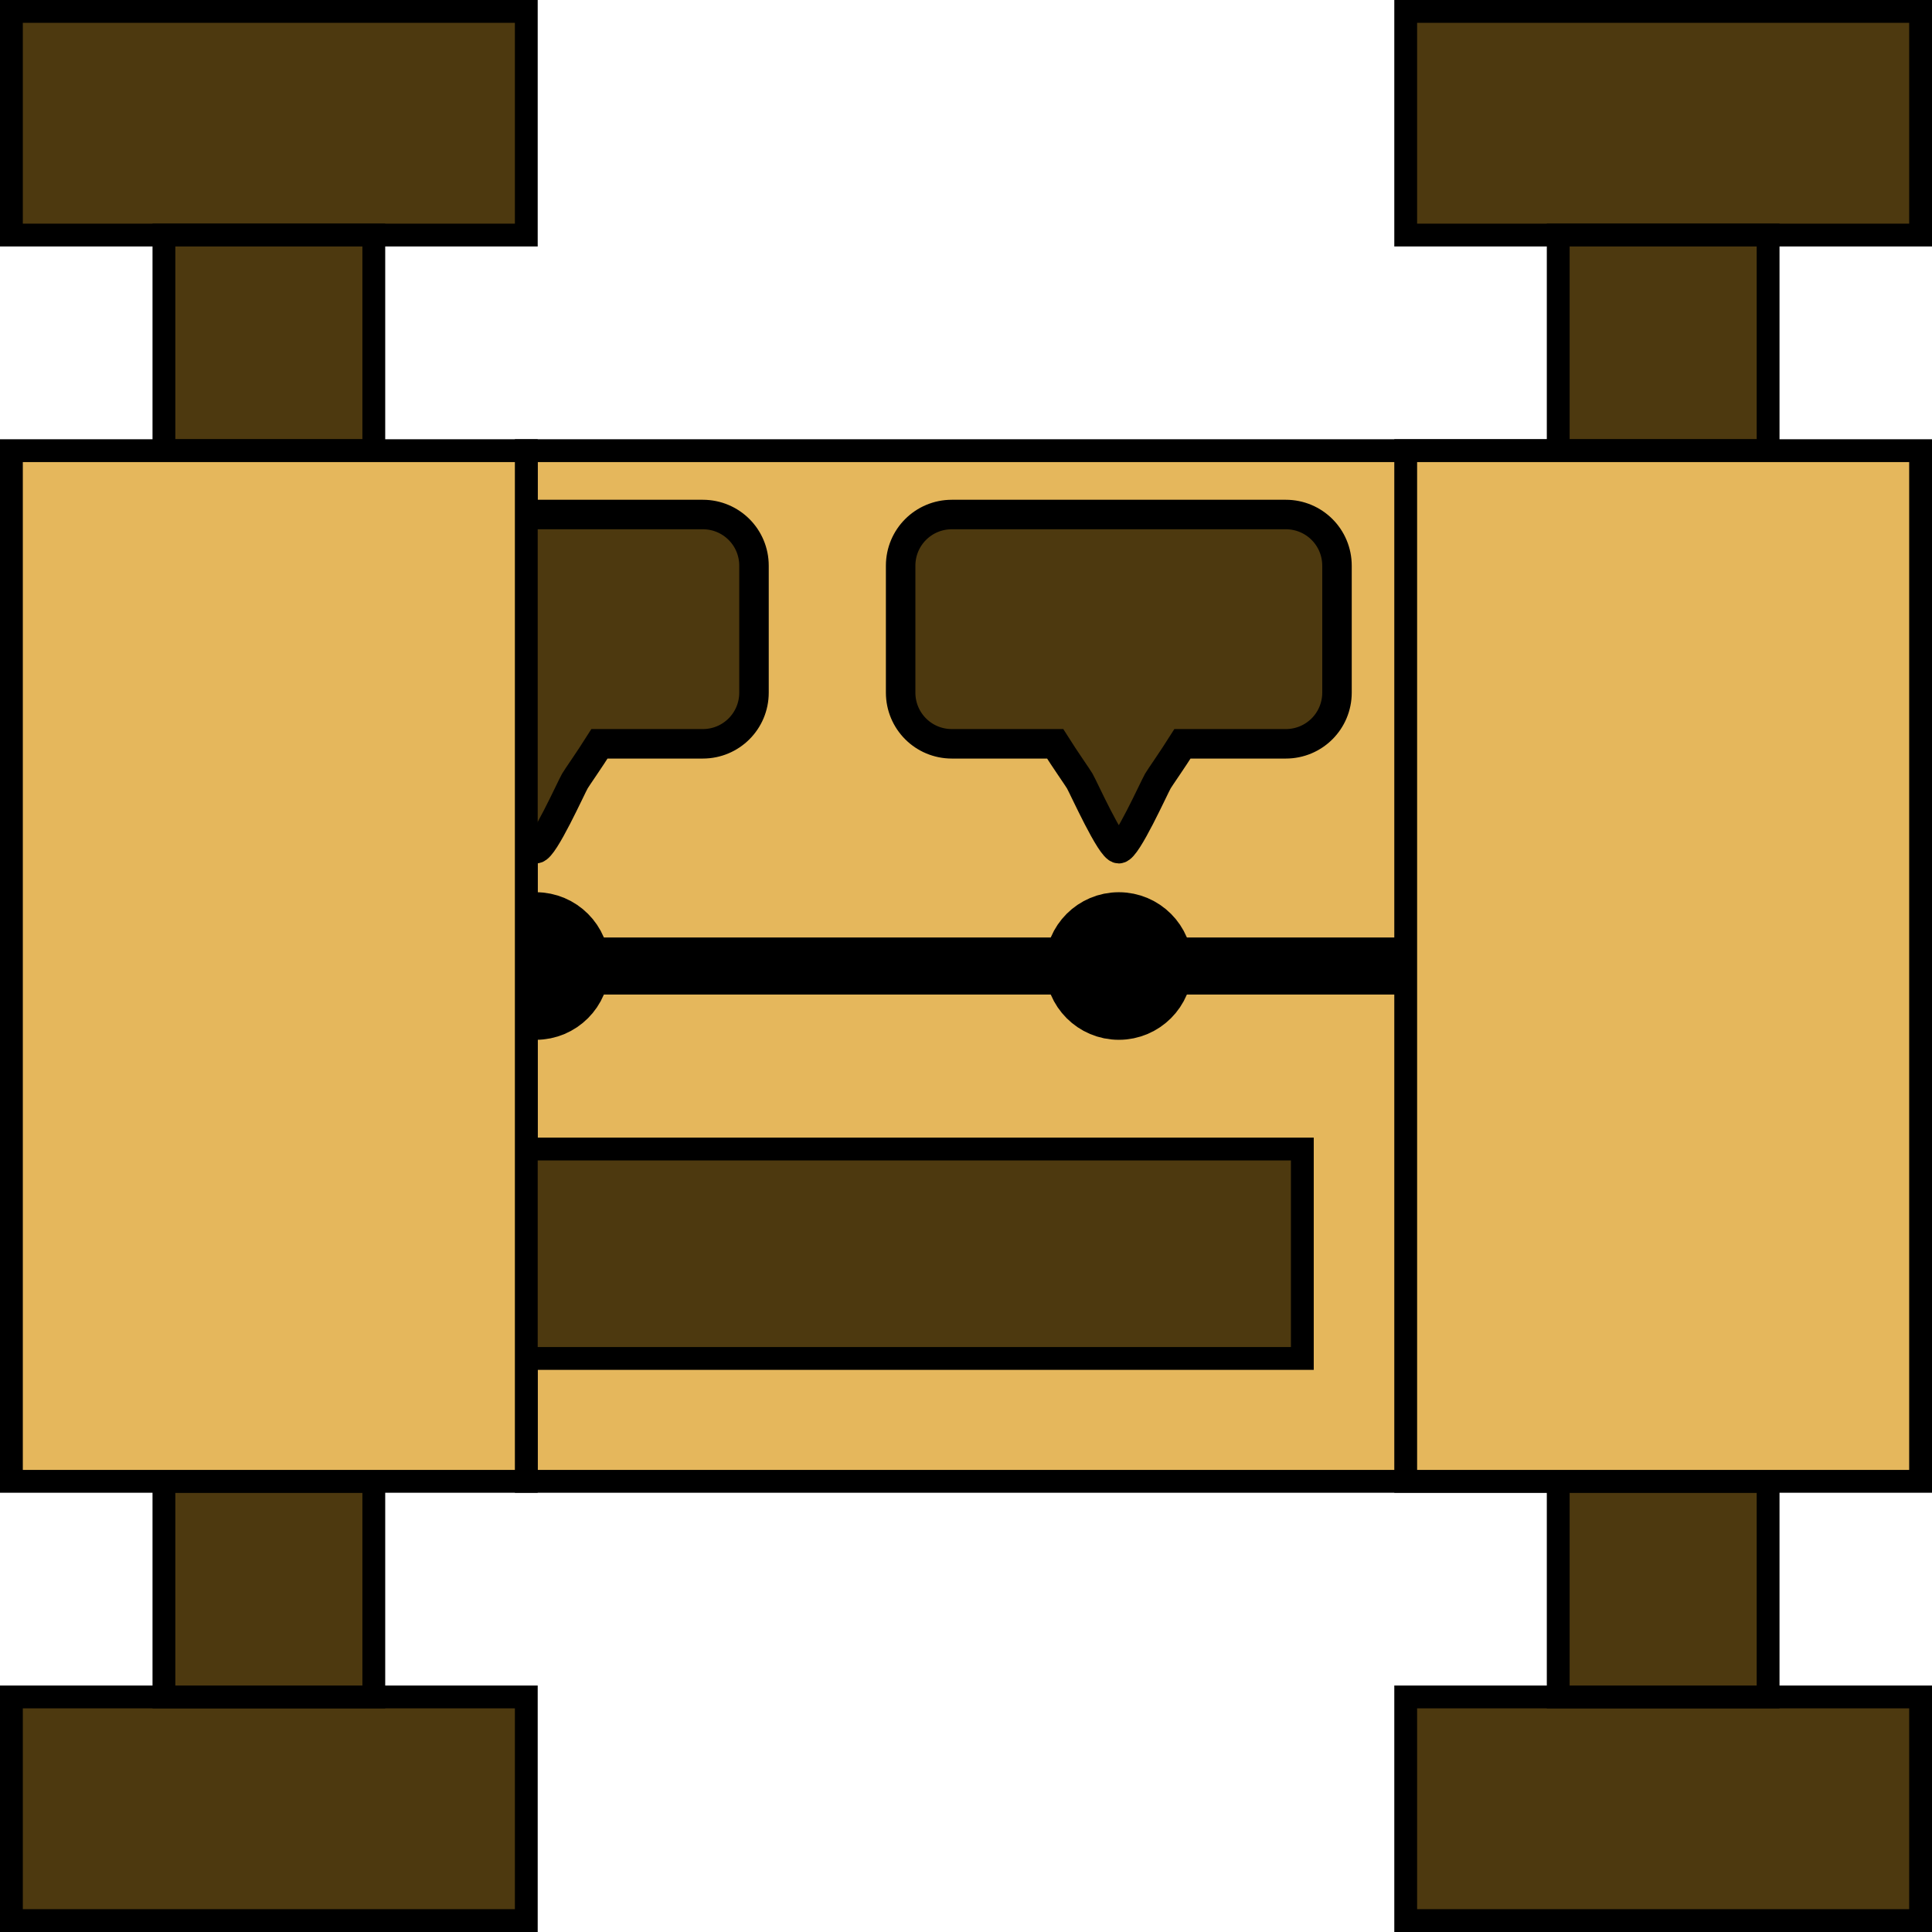
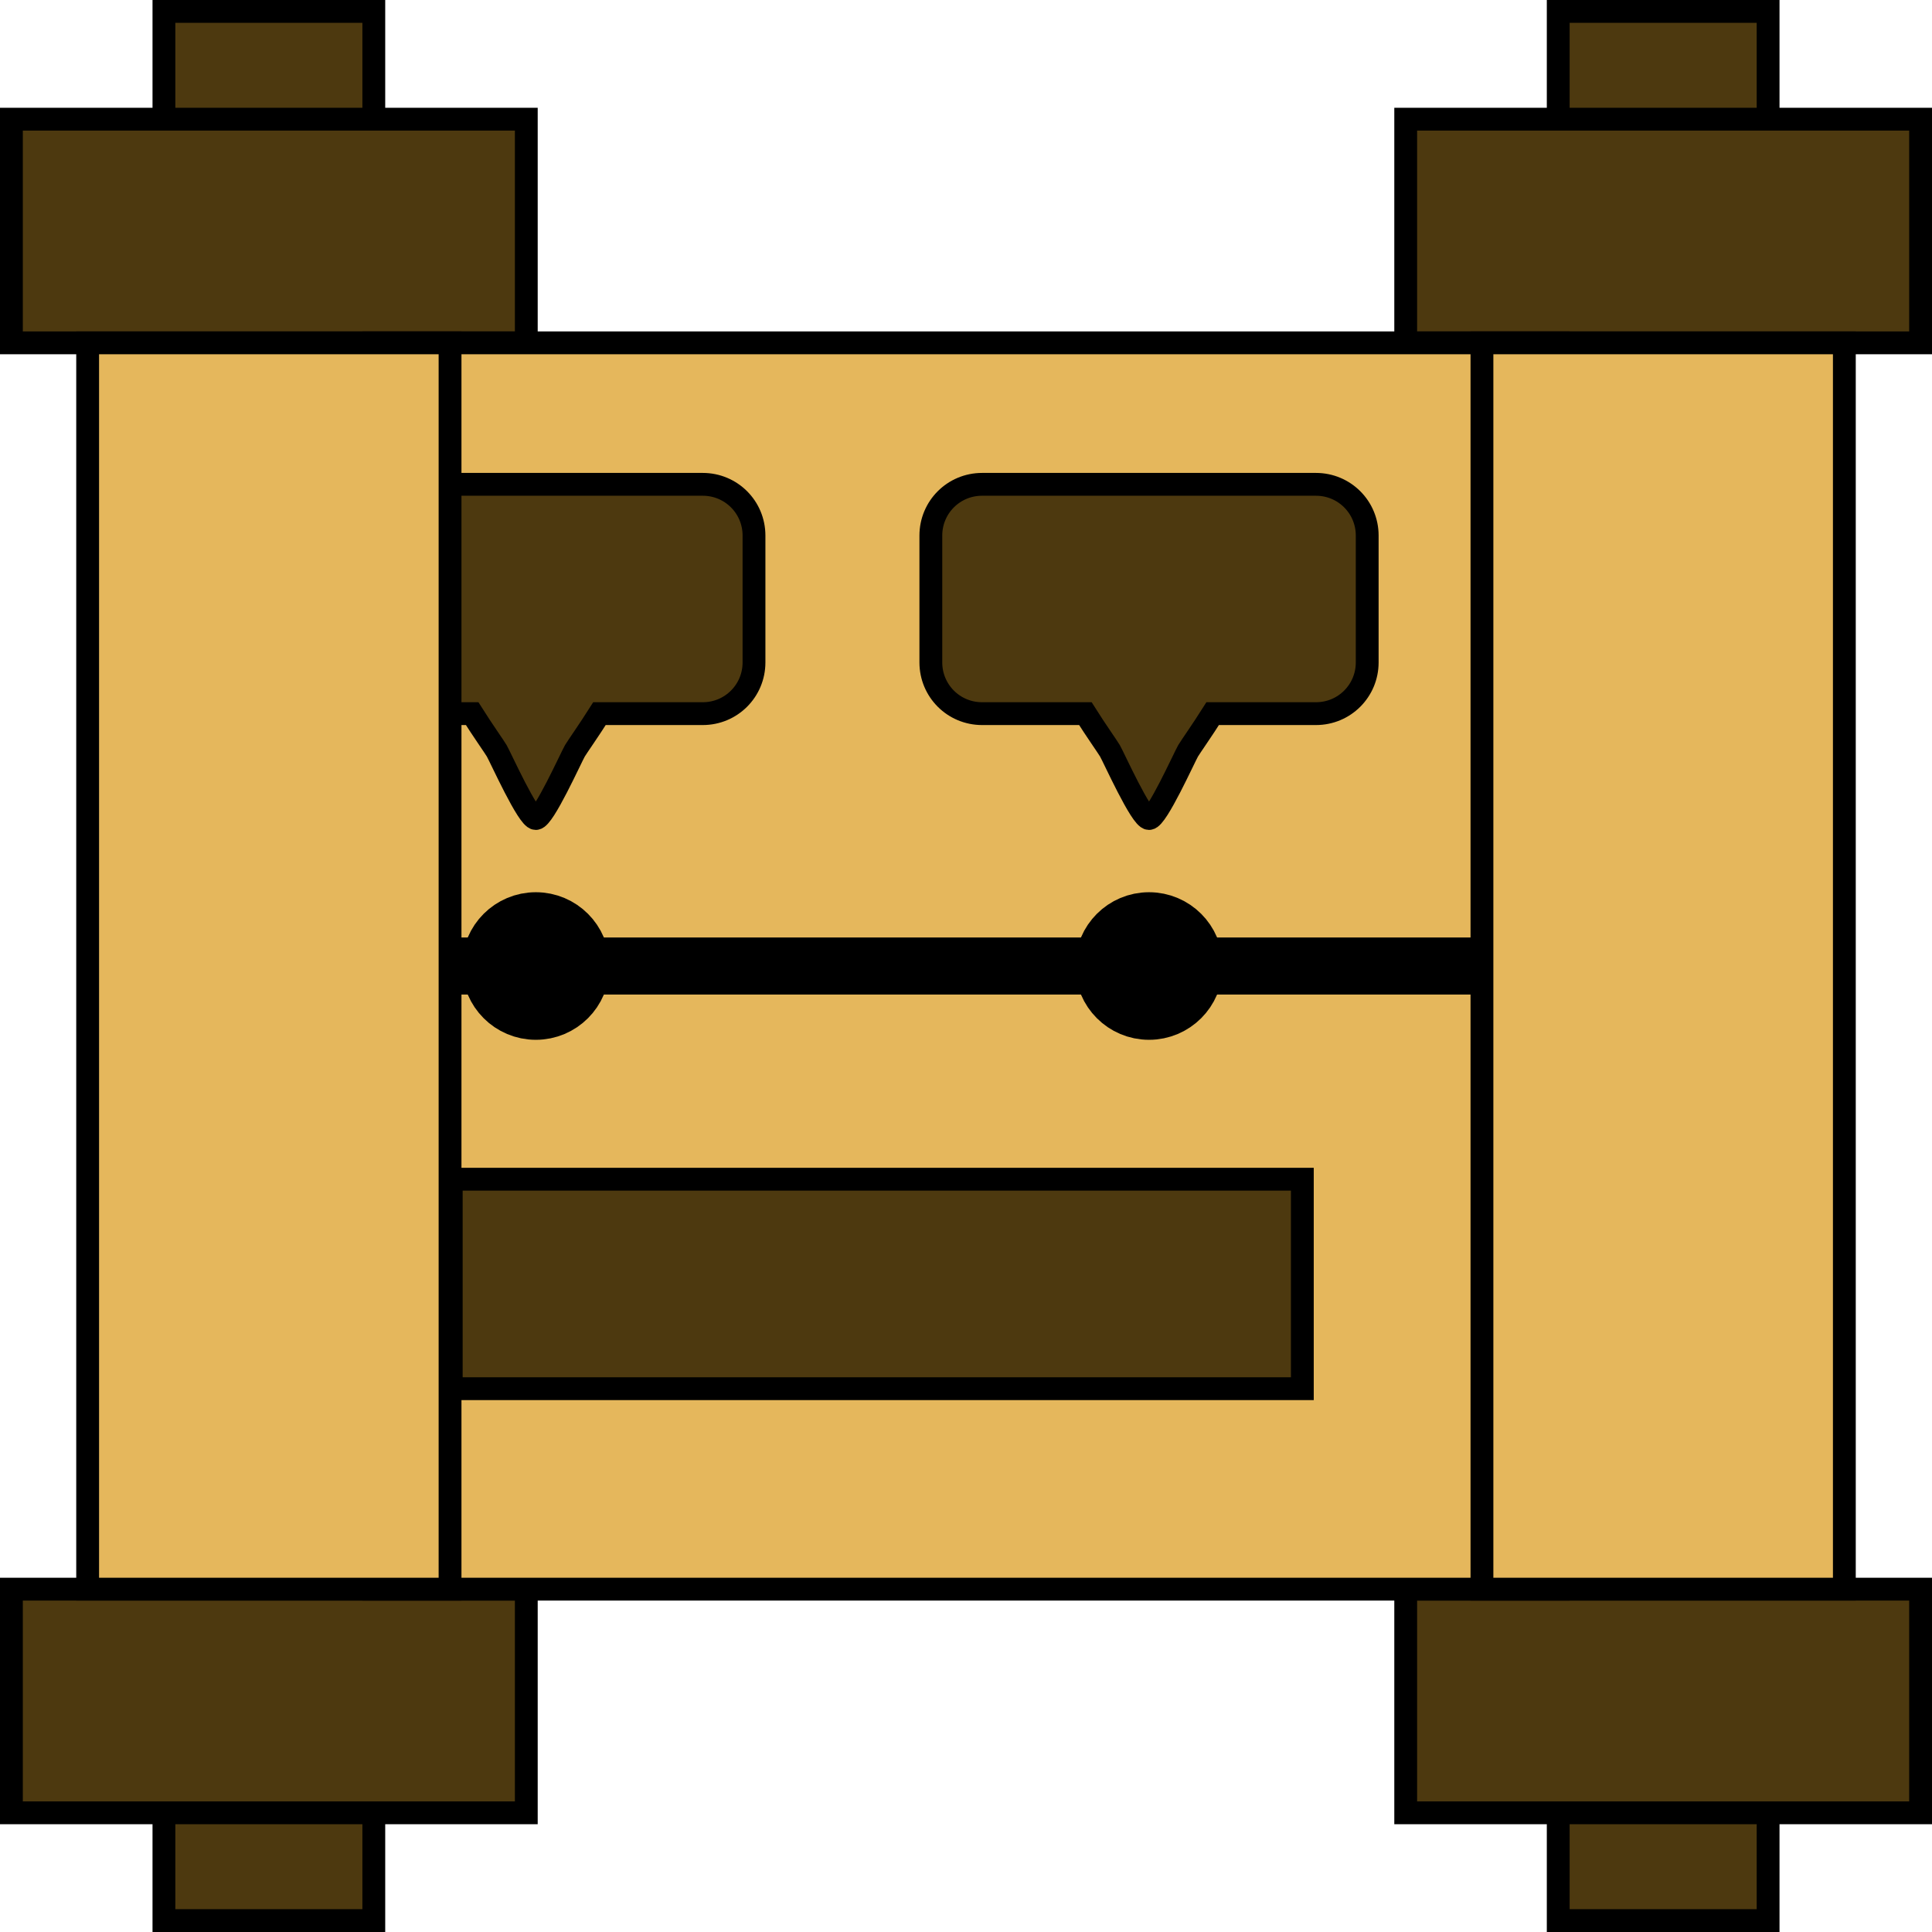
<svg xmlns="http://www.w3.org/2000/svg" width="256" height="256" viewBox="0 0 67.733 67.733" version="1.1" id="svg5">
  <defs id="defs2" />
  <g id="layer1">
-     <rect style="fill:#4d390f;fill-opacity:1;fill-rule:evenodd;stroke:#000000;stroke-width:0.8;stroke-linecap:round" id="rect510" width="18.051" height="7.84" x="0.4" y="59.493" />
-     <rect style="fill:#4d390f;fill-opacity:1;fill-rule:evenodd;stroke:#000000;stroke-width:0.8;stroke-linecap:round" id="rect510-3" width="18.051" height="7.84" x="0.4" y="0.4" />
-     <rect style="fill:#4d390f;fill-opacity:1;fill-rule:evenodd;stroke:#000000;stroke-width:0.8;stroke-linecap:round" id="rect512" width="7.358" height="7.559" x="5.747" y="51.934" />
-     <rect style="fill:#4d390f;fill-opacity:1;fill-rule:evenodd;stroke:#000000;stroke-width:0.8;stroke-linecap:round" id="rect512-2" width="7.358" height="7.559" x="5.747" y="8.24" />
-     <rect style="fill:#4d390f;fill-opacity:1;fill-rule:evenodd;stroke:#000000;stroke-width:0.8;stroke-linecap:round" id="rect510-4" width="18.051" height="7.84" x="49.282" y="59.493" />
-     <rect style="fill:#4d390f;fill-opacity:1;fill-rule:evenodd;stroke:#000000;stroke-width:0.8;stroke-linecap:round" id="rect510-3-4" width="18.051" height="7.84" x="49.282" y="0.4" />
-     <rect style="fill:#4d390f;fill-opacity:1;fill-rule:evenodd;stroke:#000000;stroke-width:0.8;stroke-linecap:round" id="rect512-7" width="7.358" height="7.559" x="54.629" y="51.934" />
-     <rect style="fill:#4d390f;fill-opacity:1;fill-rule:evenodd;stroke:#000000;stroke-width:0.8;stroke-linecap:round" id="rect512-2-7" width="7.358" height="7.559" x="54.629" y="8.24" />
-     <rect style="fill:#e5b75c;fill-opacity:1;fill-rule:evenodd;stroke:#000000;stroke-width:0.8;stroke-linecap:round" id="rect633" width="36.177" height="36.135" x="18.451" y="15.799" />
+     <rect style="fill:#4d390f;fill-opacity:1;fill-rule:evenodd;stroke:#000000;stroke-width:0.8;stroke-linecap:round" id="rect512-2-7" width="7.358" height="66.933" x="54.629" y="0.4" />
+     <rect style="fill:#4d390f;fill-opacity:1;fill-rule:evenodd;stroke:#000000;stroke-width:0.8;stroke-linecap:round" id="rect512-2-7-2" width="7.358" height="66.933" x="5.747" y="0.4" />
+     <rect style="fill:#4d390f;fill-opacity:1;fill-rule:evenodd;stroke:#000000;stroke-width:0.8;stroke-linecap:round" id="rect510" width="18.051" height="7.84" x="0.4" y="55.714" />
+     <rect style="fill:#4d390f;fill-opacity:1;fill-rule:evenodd;stroke:#000000;stroke-width:0.8;stroke-linecap:round" id="rect510-3" width="18.051" height="7.84" x="0.4" y="4.179" />
+     <rect style="fill:#4d390f;fill-opacity:1;fill-rule:evenodd;stroke:#000000;stroke-width:0.8;stroke-linecap:round" id="rect510-4" width="18.051" height="7.84" x="49.282" y="55.714" />
+     <rect style="fill:#4d390f;fill-opacity:1;fill-rule:evenodd;stroke:#000000;stroke-width:0.8;stroke-linecap:round" id="rect510-3-4" width="18.051" height="7.84" x="49.282" y="4.179" />
+     <rect style="fill:#e5b75c;fill-opacity:1;fill-rule:evenodd;stroke:#000000;stroke-width:0.8;stroke-linecap:round" id="rect633" width="41.519" height="43.694" x="13.11" y="12.02" />
    <path style="fill:none;stroke:#000000;stroke-width:2;stroke-linecap:butt;stroke-linejoin:miter;stroke-opacity:1;stroke-dasharray:none;fill-opacity:1" d="M 13.105,33.867 H 54.629" id="path2031" />
    <circle style="fill:#000000;fill-opacity:1;fill-rule:evenodd;stroke:#000000;stroke-width:2;stroke-linecap:round;stroke-dasharray:none;stroke-opacity:1" id="path2811" cx="18.785" cy="33.867" r="1.587" />
-     <circle style="fill:#000000;fill-opacity:1;fill-rule:evenodd;stroke:#000000;stroke-width:2;stroke-linecap:round;stroke-dasharray:none;stroke-opacity:1" id="path2811-7" cx="39.224" cy="33.867" r="1.587" />
-     <path id="path5814" style="fill:#4d390f;fill-opacity:1;fill-rule:evenodd;stroke:#000000;stroke-width:1.034;stroke-linecap:round;stroke-dasharray:none;stroke-opacity:1" d="m 12.932,18.038 c -0.995,0 -1.796,0.801 -1.796,1.796 v 4.447 c 0,0.995 0.801,1.796 1.796,1.796 h 3.621 c 0.36,0.571 0.788,1.176 0.862,1.304 0.137,0.237 1.096,2.373 1.37,2.373 0.274,0 1.233,-2.136 1.37,-2.373 0.074,-0.127 0.502,-0.733 0.862,-1.304 h 3.621 c 0.995,0 1.796,-0.801 1.796,-1.796 V 19.834 c 0,-0.995 -0.801,-1.796 -1.796,-1.796 z" />
-     <path id="path5814-7" style="fill:#4d390f;fill-opacity:1;fill-rule:evenodd;stroke:#000000;stroke-width:1.034;stroke-linecap:round;stroke-dasharray:none;stroke-opacity:1" d="m 33.371,18.038 c -0.995,0 -1.796,0.801 -1.796,1.796 v 4.447 c 0,0.995 0.801,1.796 1.796,1.796 h 3.621 c 0.36,0.571 0.788,1.176 0.862,1.304 0.137,0.237 1.096,2.373 1.37,2.373 0.274,0 1.233,-2.136 1.37,-2.373 0.074,-0.127 0.502,-0.733 0.862,-1.304 h 3.621 c 0.995,0 1.796,-0.801 1.796,-1.796 V 19.834 c 0,-0.995 -0.801,-1.796 -1.796,-1.796 z" />
-     <rect style="fill:#4d390f;fill-opacity:1;fill-rule:evenodd;stroke:#000000;stroke-width:0.8;stroke-linecap:round;stroke-dasharray:none;stroke-opacity:1" id="rect5890-5" width="29.838" height="7.343" x="15.82" y="40.283" ry="0" rx="0" />
-     <rect style="fill:#e5b75c;fill-opacity:1;fill-rule:evenodd;stroke:#000000;stroke-width:0.8;stroke-linecap:round" id="rect512-22" width="18.051" height="36.135" x="0.4" y="15.799" />
-     <rect style="fill:#e5b75c;fill-opacity:1;fill-rule:evenodd;stroke:#000000;stroke-width:0.8;stroke-linecap:round" id="rect512-22-7" width="18.051" height="36.135" x="49.282" y="15.799" />
+     <circle style="fill:#000000;fill-opacity:1;fill-rule:evenodd;stroke:#000000;stroke-width:2;stroke-linecap:round;stroke-dasharray:none;stroke-opacity:1" id="path2811-7" cx="40.283" cy="33.867" r="1.587" />
+     <path id="path5814" style="fill:#4d390f;fill-opacity:1;fill-rule:evenodd;stroke:#000000;stroke-width:0.8;stroke-linecap:round;stroke-dasharray:none;stroke-opacity:1" d="m 12.932,16.98 c -0.995,0 -1.796,0.801 -1.796,1.796 v 4.447 c 0,0.995 0.801,1.796 1.796,1.796 h 3.621 c 0.36,0.571 0.788,1.176 0.862,1.304 0.137,0.237 1.096,2.373 1.37,2.373 0.274,0 1.233,-2.136 1.37,-2.373 0.074,-0.127 0.502,-0.733 0.862,-1.304 h 3.621 c 0.995,0 1.796,-0.801 1.796,-1.796 v -4.447 c 0,-0.995 -0.801,-1.796 -1.796,-1.796 z" />
+     <path id="path5814-7" style="fill:#4d390f;fill-opacity:1;fill-rule:evenodd;stroke:#000000;stroke-width:0.8;stroke-linecap:round;stroke-dasharray:none;stroke-opacity:1" d="m 34.43,16.98 c -0.995,0 -1.796,0.801 -1.796,1.796 v 4.447 c 0,0.995 0.801,1.796 1.796,1.796 h 3.621 c 0.36,0.571 0.788,1.176 0.862,1.304 0.137,0.237 1.096,2.373 1.37,2.373 0.274,0 1.233,-2.136 1.37,-2.373 0.074,-0.127 0.502,-0.733 0.862,-1.304 h 3.621 c 0.995,0 1.796,-0.801 1.796,-1.796 v -4.447 c 0,-0.995 -0.801,-1.796 -1.796,-1.796 z" />
+     <rect style="fill:#4d390f;fill-opacity:1;fill-rule:evenodd;stroke:#000000;stroke-width:0.8;stroke-linecap:round;stroke-dasharray:none;stroke-opacity:1" id="rect5890-5" width="29.838" height="7.343" x="15.82" y="41.342" ry="0" rx="0" />
+     <rect style="fill:#e5b75c;fill-opacity:1;fill-rule:evenodd;stroke:#000000;stroke-width:0.8;stroke-linecap:round" id="rect512-22" width="12.705" height="43.694" x="3.073" y="12.02" />
+     <rect style="fill:#e5b75c;fill-opacity:1;fill-rule:evenodd;stroke:#000000;stroke-width:0.8;stroke-linecap:round" id="rect512-22-2" width="12.705" height="43.694" x="51.955" y="12.02" />
  </g>
</svg>
